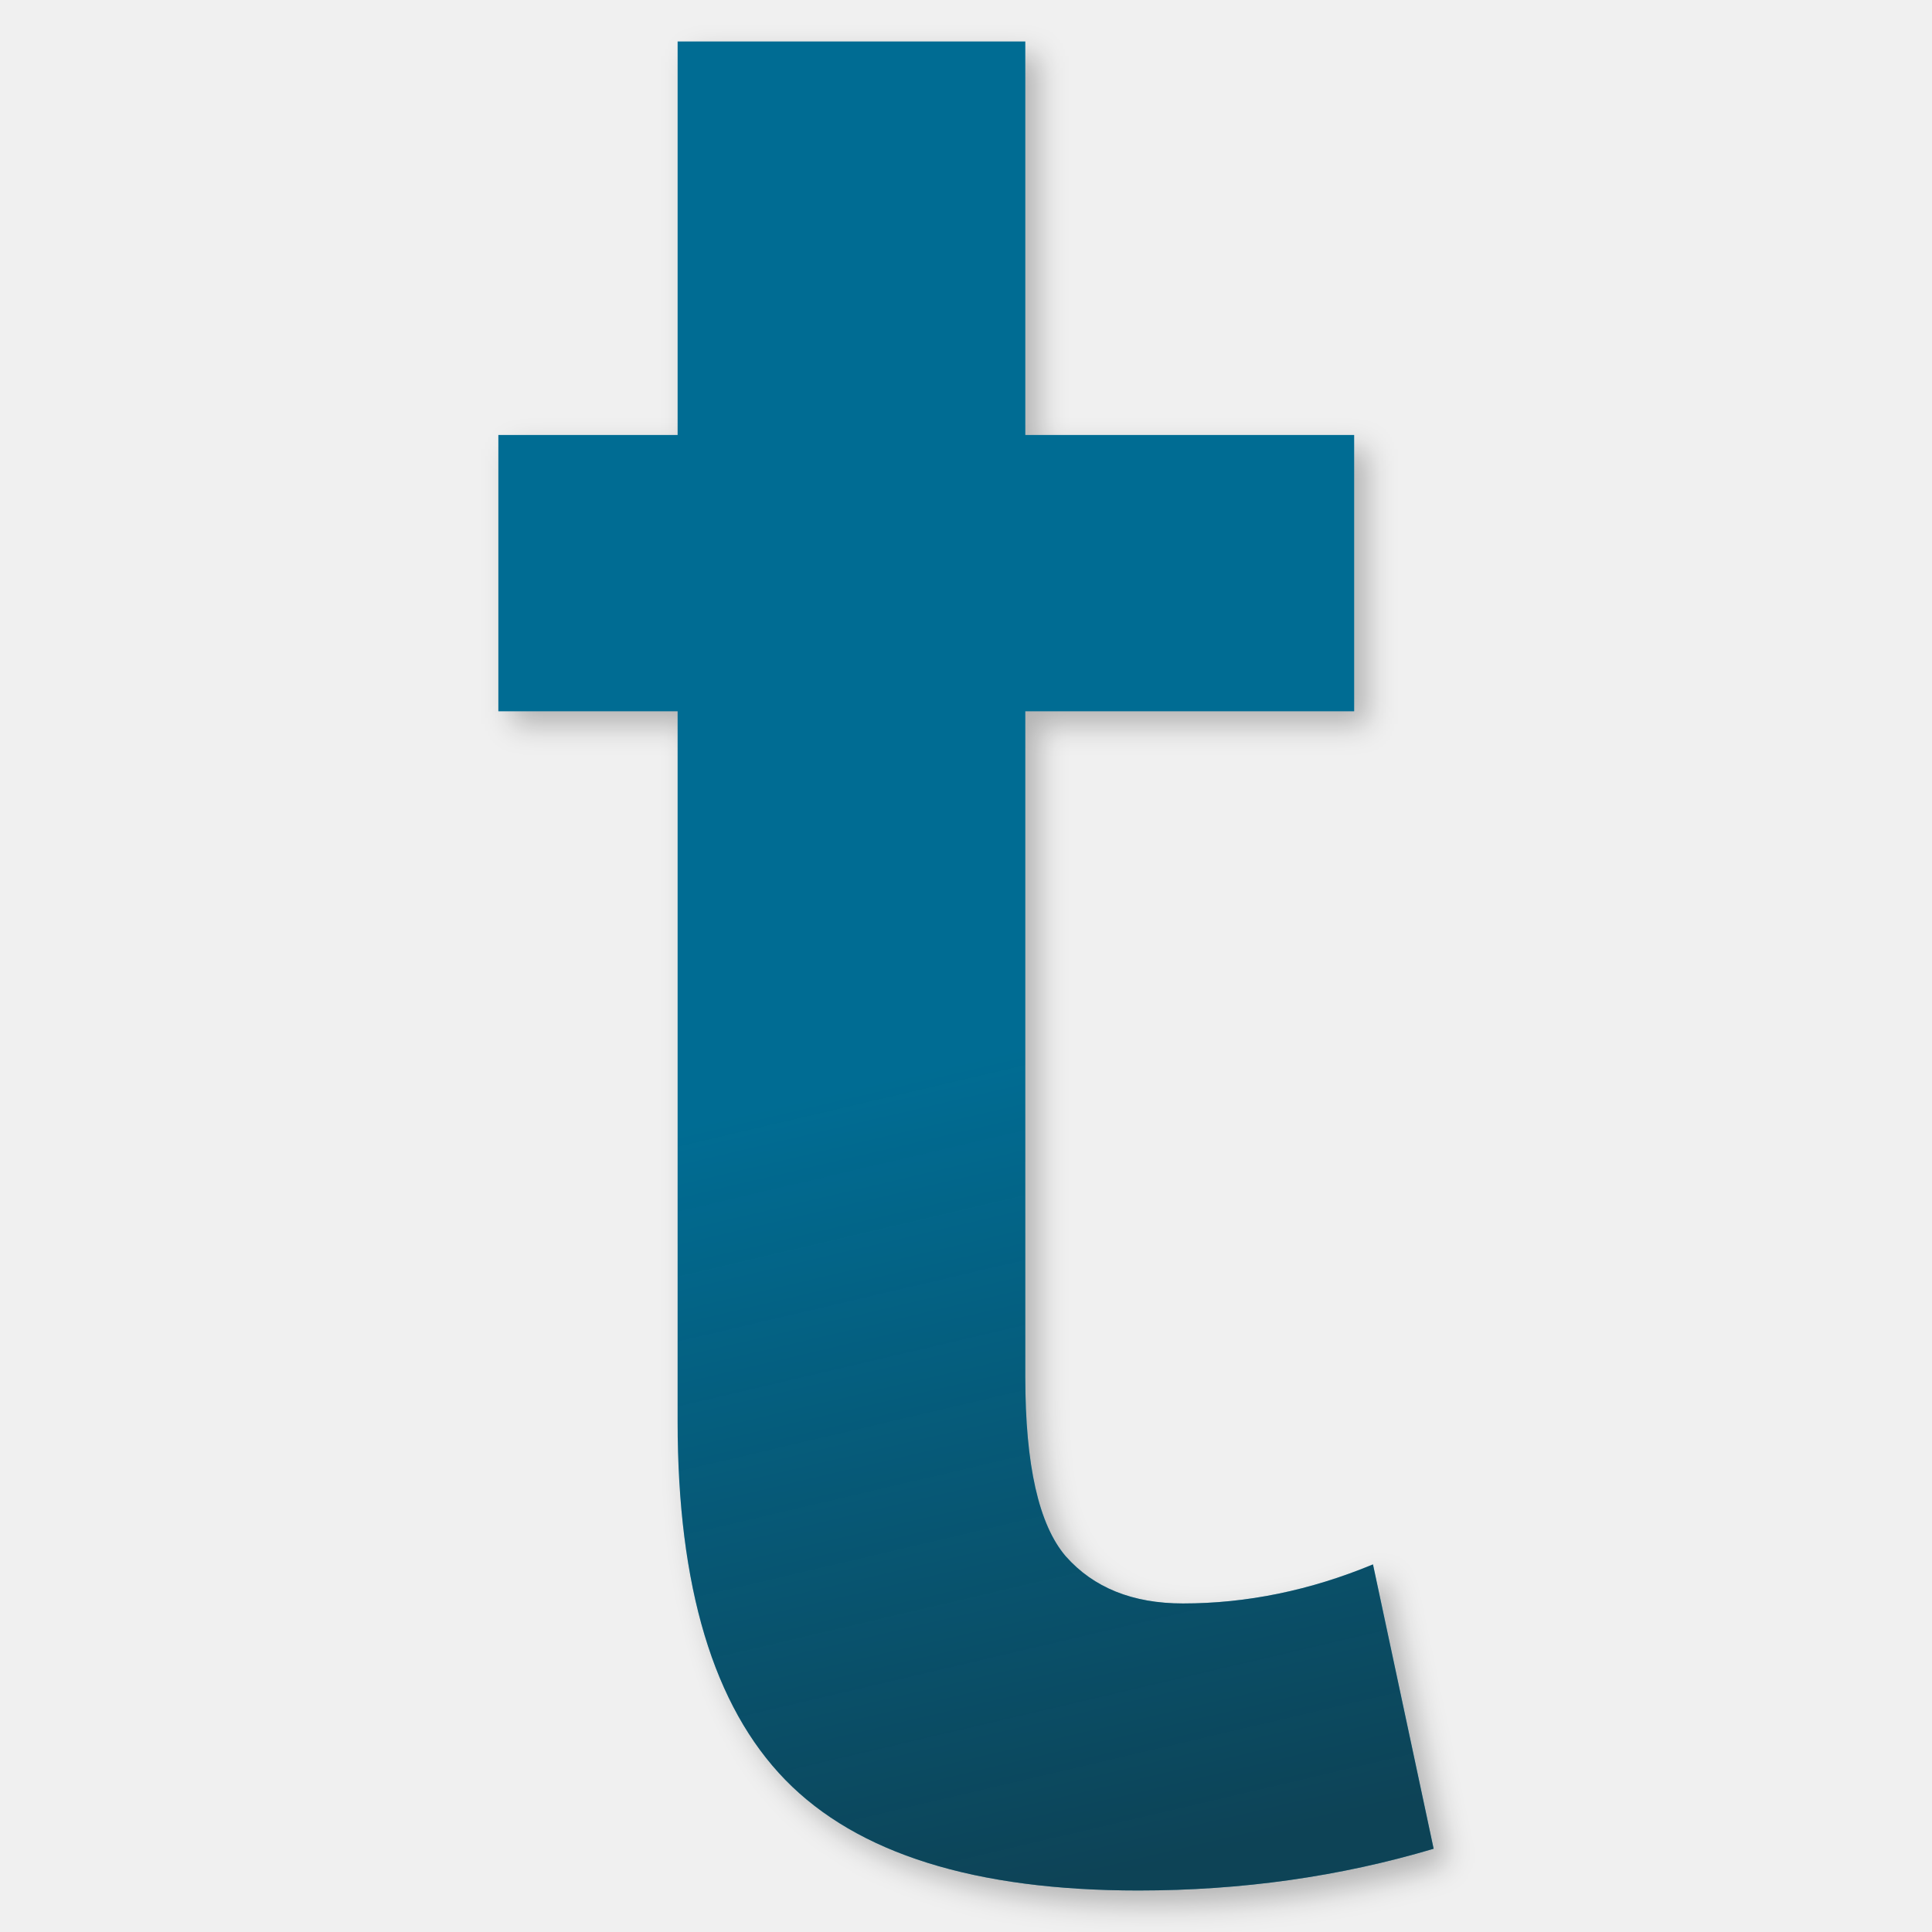
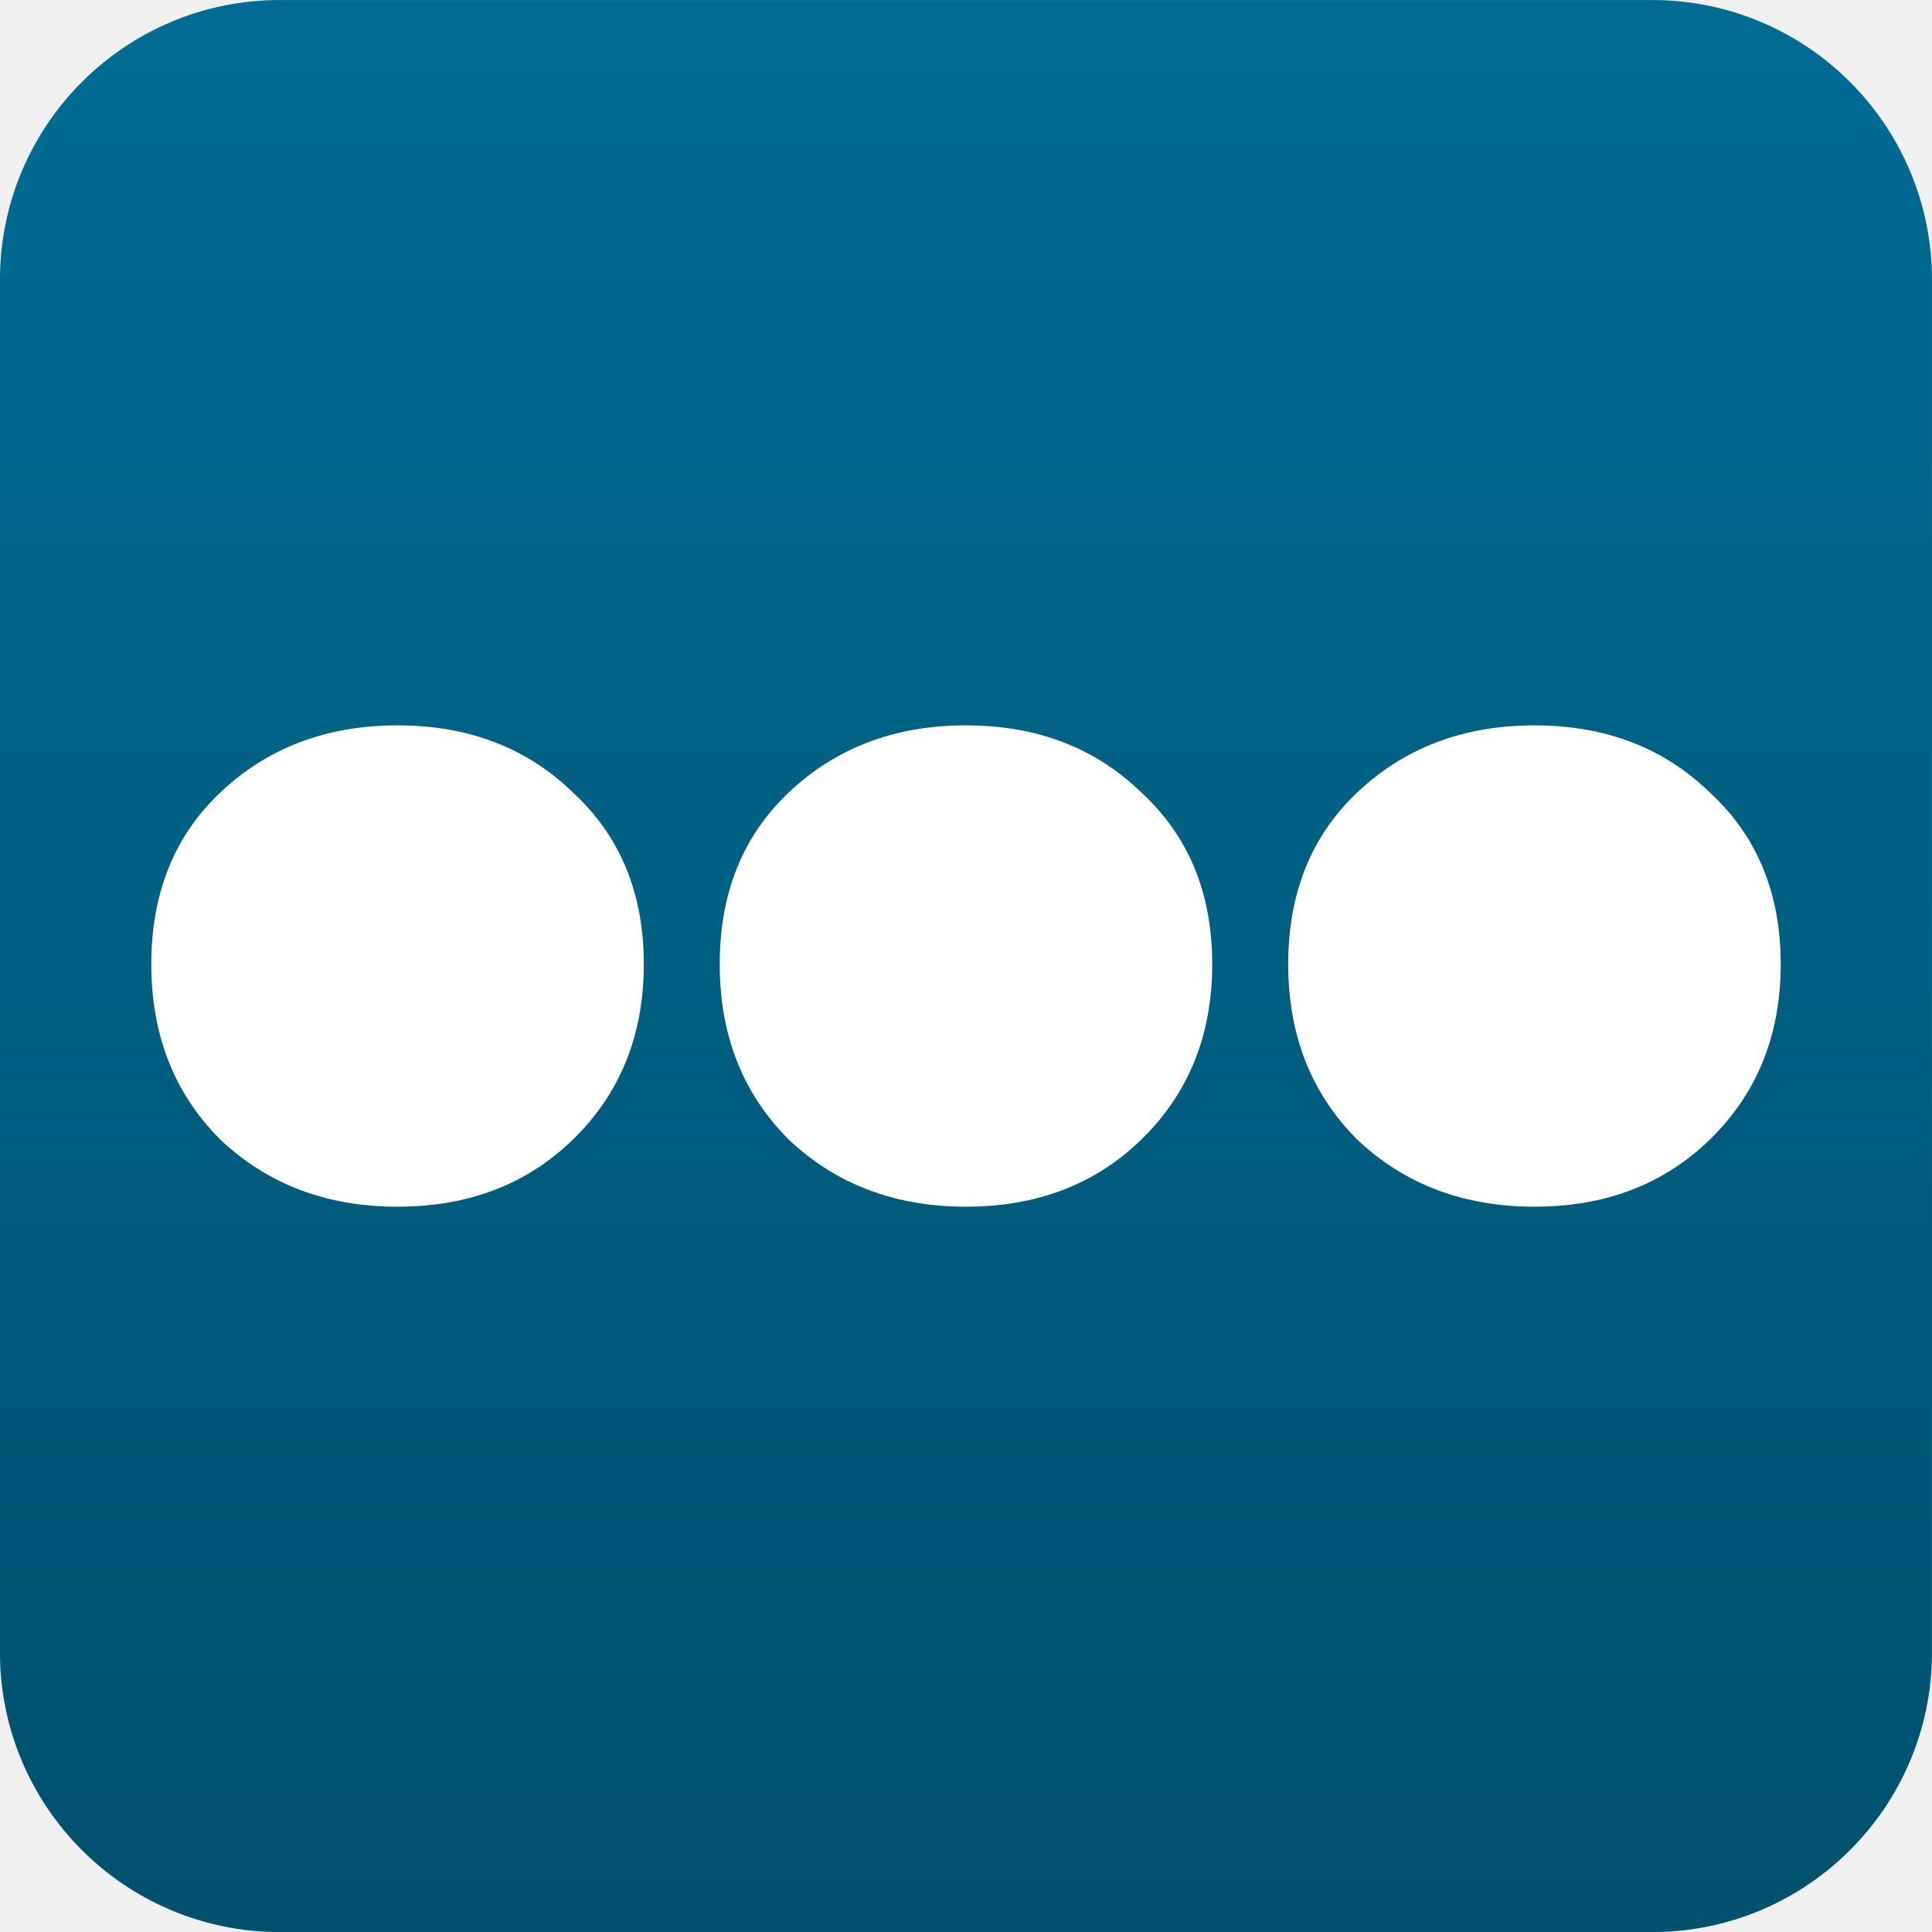
<svg xmlns="http://www.w3.org/2000/svg" xmlns:xlink="http://www.w3.org/1999/xlink" id="svg4487" version="1.1" fill="%238C98F2" height="28" width="28">
  <defs id="defs7">
+     <linearGradient id="linearGradient905">
+       <stop style="stop-color:#000000;stop-opacity:1;" offset="0" id="stop901" />
+       <stop style="stop-color:#000000;stop-opacity:0;" offset="1" id="stop903" />
+     </linearGradient>
    <linearGradient id="linearGradient4514">
      <stop style="stop-color:#1a1a1a;stop-opacity:1;" offset="0" id="stop4510" />
      <stop style="stop-color:#1a1a1a;stop-opacity:0;" offset="1" id="stop4512" />
    </linearGradient>
    <linearGradient xlink:href="#linearGradient4514" id="linearGradient4516" x1="20.176" y1="26.191" x2="9.219" y2="5.7220459e-06" gradientUnits="userSpaceOnUse" />
    <linearGradient xlink:href="#linearGradient4514" id="linearGradient4518" gradientUnits="userSpaceOnUse" x1="20.176" y1="26.191" x2="17.451" y2="14.591" />
    <linearGradient xlink:href="#linearGradient4514" id="linearGradient4518-3" gradientUnits="userSpaceOnUse" x1="20.176" y1="26.191" x2="17.451" y2="14.591" gradientTransform="translate(-0.6015597,-0.3984375)" />
    <filter style="color-interpolation-filters:sRGB" id="filter4842">
      <feFlood flood-opacity="0.26" flood-color="rgb(0,0,0)" result="flood" id="feFlood4832" />
      <feComposite in="flood" in2="SourceGraphic" operator="in" result="composite1" id="feComposite4834" />
      <feGaussianBlur in="composite1" stdDeviation="0.21" result="blur" id="feGaussianBlur4836" />
      <feOffset dx="0.2" dy="0.2" result="offset" id="feOffset4838" />
      <feComposite in="SourceGraphic" in2="offset" operator="over" result="composite2" id="feComposite4840" dx="3" />
    </filter>
+     <linearGradient xlink:href="#linearGradient905" id="linearGradient907" x1="16.58" y1="27.441" x2="16.58" y2="-0.018" gradientUnits="userSpaceOnUse" />
  </defs>
  <g id="g4846" transform="translate(0.6015597,0.3984375)">
-     <path id="path2" d="M 20.176,26.395 Q 18.145,27 15.898,27 12.344,27 10.781,25.398 9.219,23.797 9.219,20.203 V 9.91 H 6.621 V 5.906 H 9.219 V 0.203 H 14.258 V 5.906 h 4.766 v 4.004 h -4.766 v 9.648 q 0,1.914 0.586,2.598 0.605,0.684 1.699,0.684 1.387,0 2.754,-0.566 z" style="fill:#006c93;fill-opacity:1;filter:url(#filter4842)" />
-     <path id="rect4508-2" d="M 9.219,0.203 V 5.906 H 6.621 v 4.004 h 2.598 v 10.293 c 0,2.396 0.521,4.128 1.562,5.195 C 11.823,26.466 13.529,27 15.898,27 c 1.497,0 2.923,-0.202 4.277,-0.605 l -0.879,-4.121 c -0.911,0.378 -1.829,0.566 -2.754,0.566 -0.729,0 -1.296,-0.228 -1.699,-0.684 -0.391,-0.456 -0.586,-1.322 -0.586,-2.598 V 9.91 h 4.766 V 5.906 H 14.258 V 0.203 Z" style="opacity:0.5;fill:url(#linearGradient4518-3);fill-opacity:1;stroke:none;stroke-width:3.056;stroke-miterlimit:4;stroke-dasharray:none;stroke-dashoffset:62.117;stroke-opacity:1;paint-order:markers fill stroke" />
+     <rect style="fill:#006c93;fill-opacity:1;stroke:none;stroke-width:2;stroke-miterlimit:4;stroke-dasharray:none" id="rect871" width="28" height="28" x="-0.602" y="-0.398" ry="4.055" rx="4.055" />
+     <rect style="fill:url(#linearGradient907);fill-opacity:1;stroke:none;stroke-width:2;stroke-miterlimit:4;stroke-dasharray:none;opacity:0.25" id="rect871-7" width="28" height="28" x="-0.602" y="-0.398" ry="4.055" rx="4.055" />
+     <g aria-label="..." style="font-style:normal;font-variant:normal;font-weight:normal;font-stretch:normal;font-size:27.039px;line-height:1.25;font-family:Montserrat;-inkscape-font-specification:Montserrat;letter-spacing:0px;word-spacing:0px;fill:#ffffff;fill-opacity:1;stroke:none;stroke-width:1" id="text854">
+       <path d="m 5.16,17.09 q -1.541,0 -2.569,-0.973 -1,-1 -1,-2.542 0,-1.541 1,-2.488 1.027,-0.973 2.569,-0.973 1.541,0 2.542,0.973 1.027,0.946 1.027,2.488 0,1.541 -1.027,2.542 -1,0.973 -2.542,0.973 z" style="font-style:normal;font-variant:normal;font-weight:900;font-stretch:normal;font-family:Montserrat;-inkscape-font-specification:'Montserrat Heavy';fill:#ffffff;fill-opacity:1;stroke-width:1" id="path912" />
+       <path d="m 13.398,17.09 q -1.541,0 -2.569,-0.973 -1,-1 -1,-2.542 0,-1.541 1,-2.488 1.027,-0.973 2.569,-0.973 1.541,0 2.542,0.973 1.027,0.946 1.027,2.488 0,1.541 -1.027,2.542 -1,0.973 -2.542,0.973 z" style="font-style:normal;font-variant:normal;font-weight:900;font-stretch:normal;font-family:Montserrat;-inkscape-font-specification:'Montserrat Heavy';fill:#ffffff;fill-opacity:1;stroke-width:1" id="path914" />
+       <path d="m 21.637,17.09 q -1.541,0 -2.569,-0.973 -1,-1 -1,-2.542 0,-1.541 1,-2.488 1.027,-0.973 2.569,-0.973 1.541,0 2.542,0.973 1.027,0.946 1.027,2.488 0,1.541 -1.027,2.542 -1,0.973 -2.542,0.973 z" style="font-style:normal;font-variant:normal;font-weight:900;font-stretch:normal;font-family:Montserrat;-inkscape-font-specification:'Montserrat Heavy';fill:#ffffff;fill-opacity:1;stroke-width:1" id="path916" />
+     </g>
  </g>
</svg>
